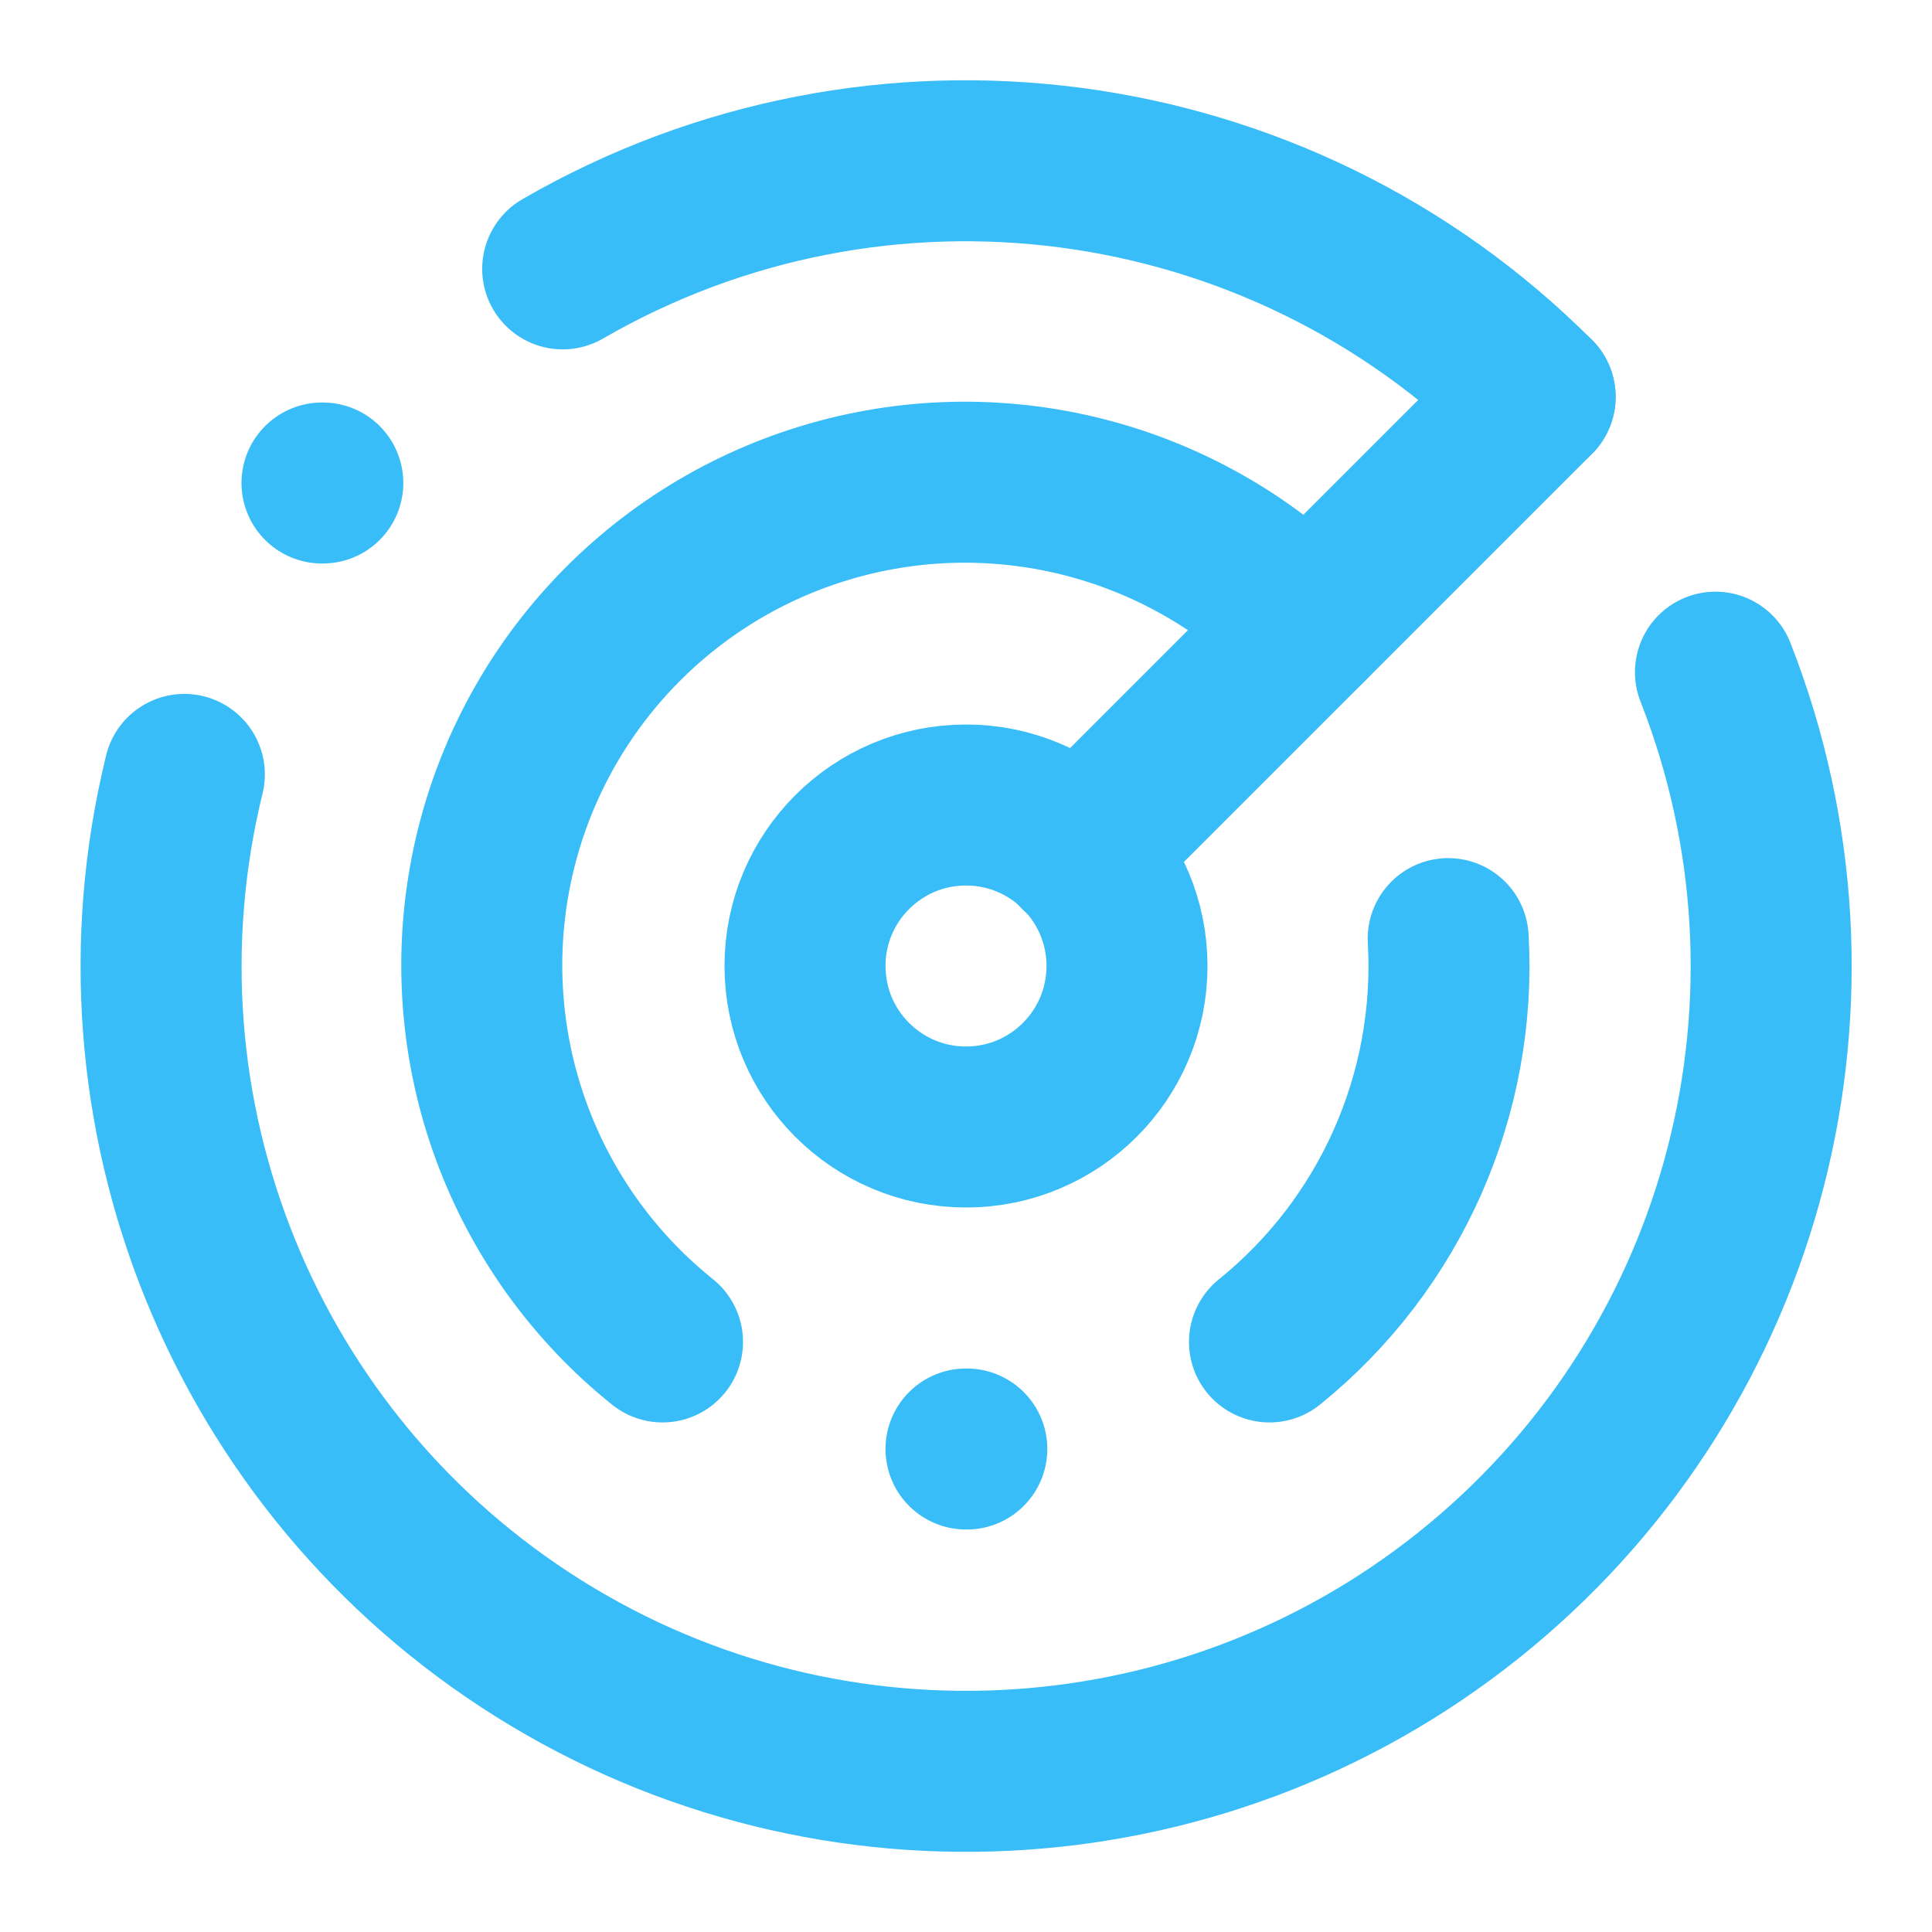
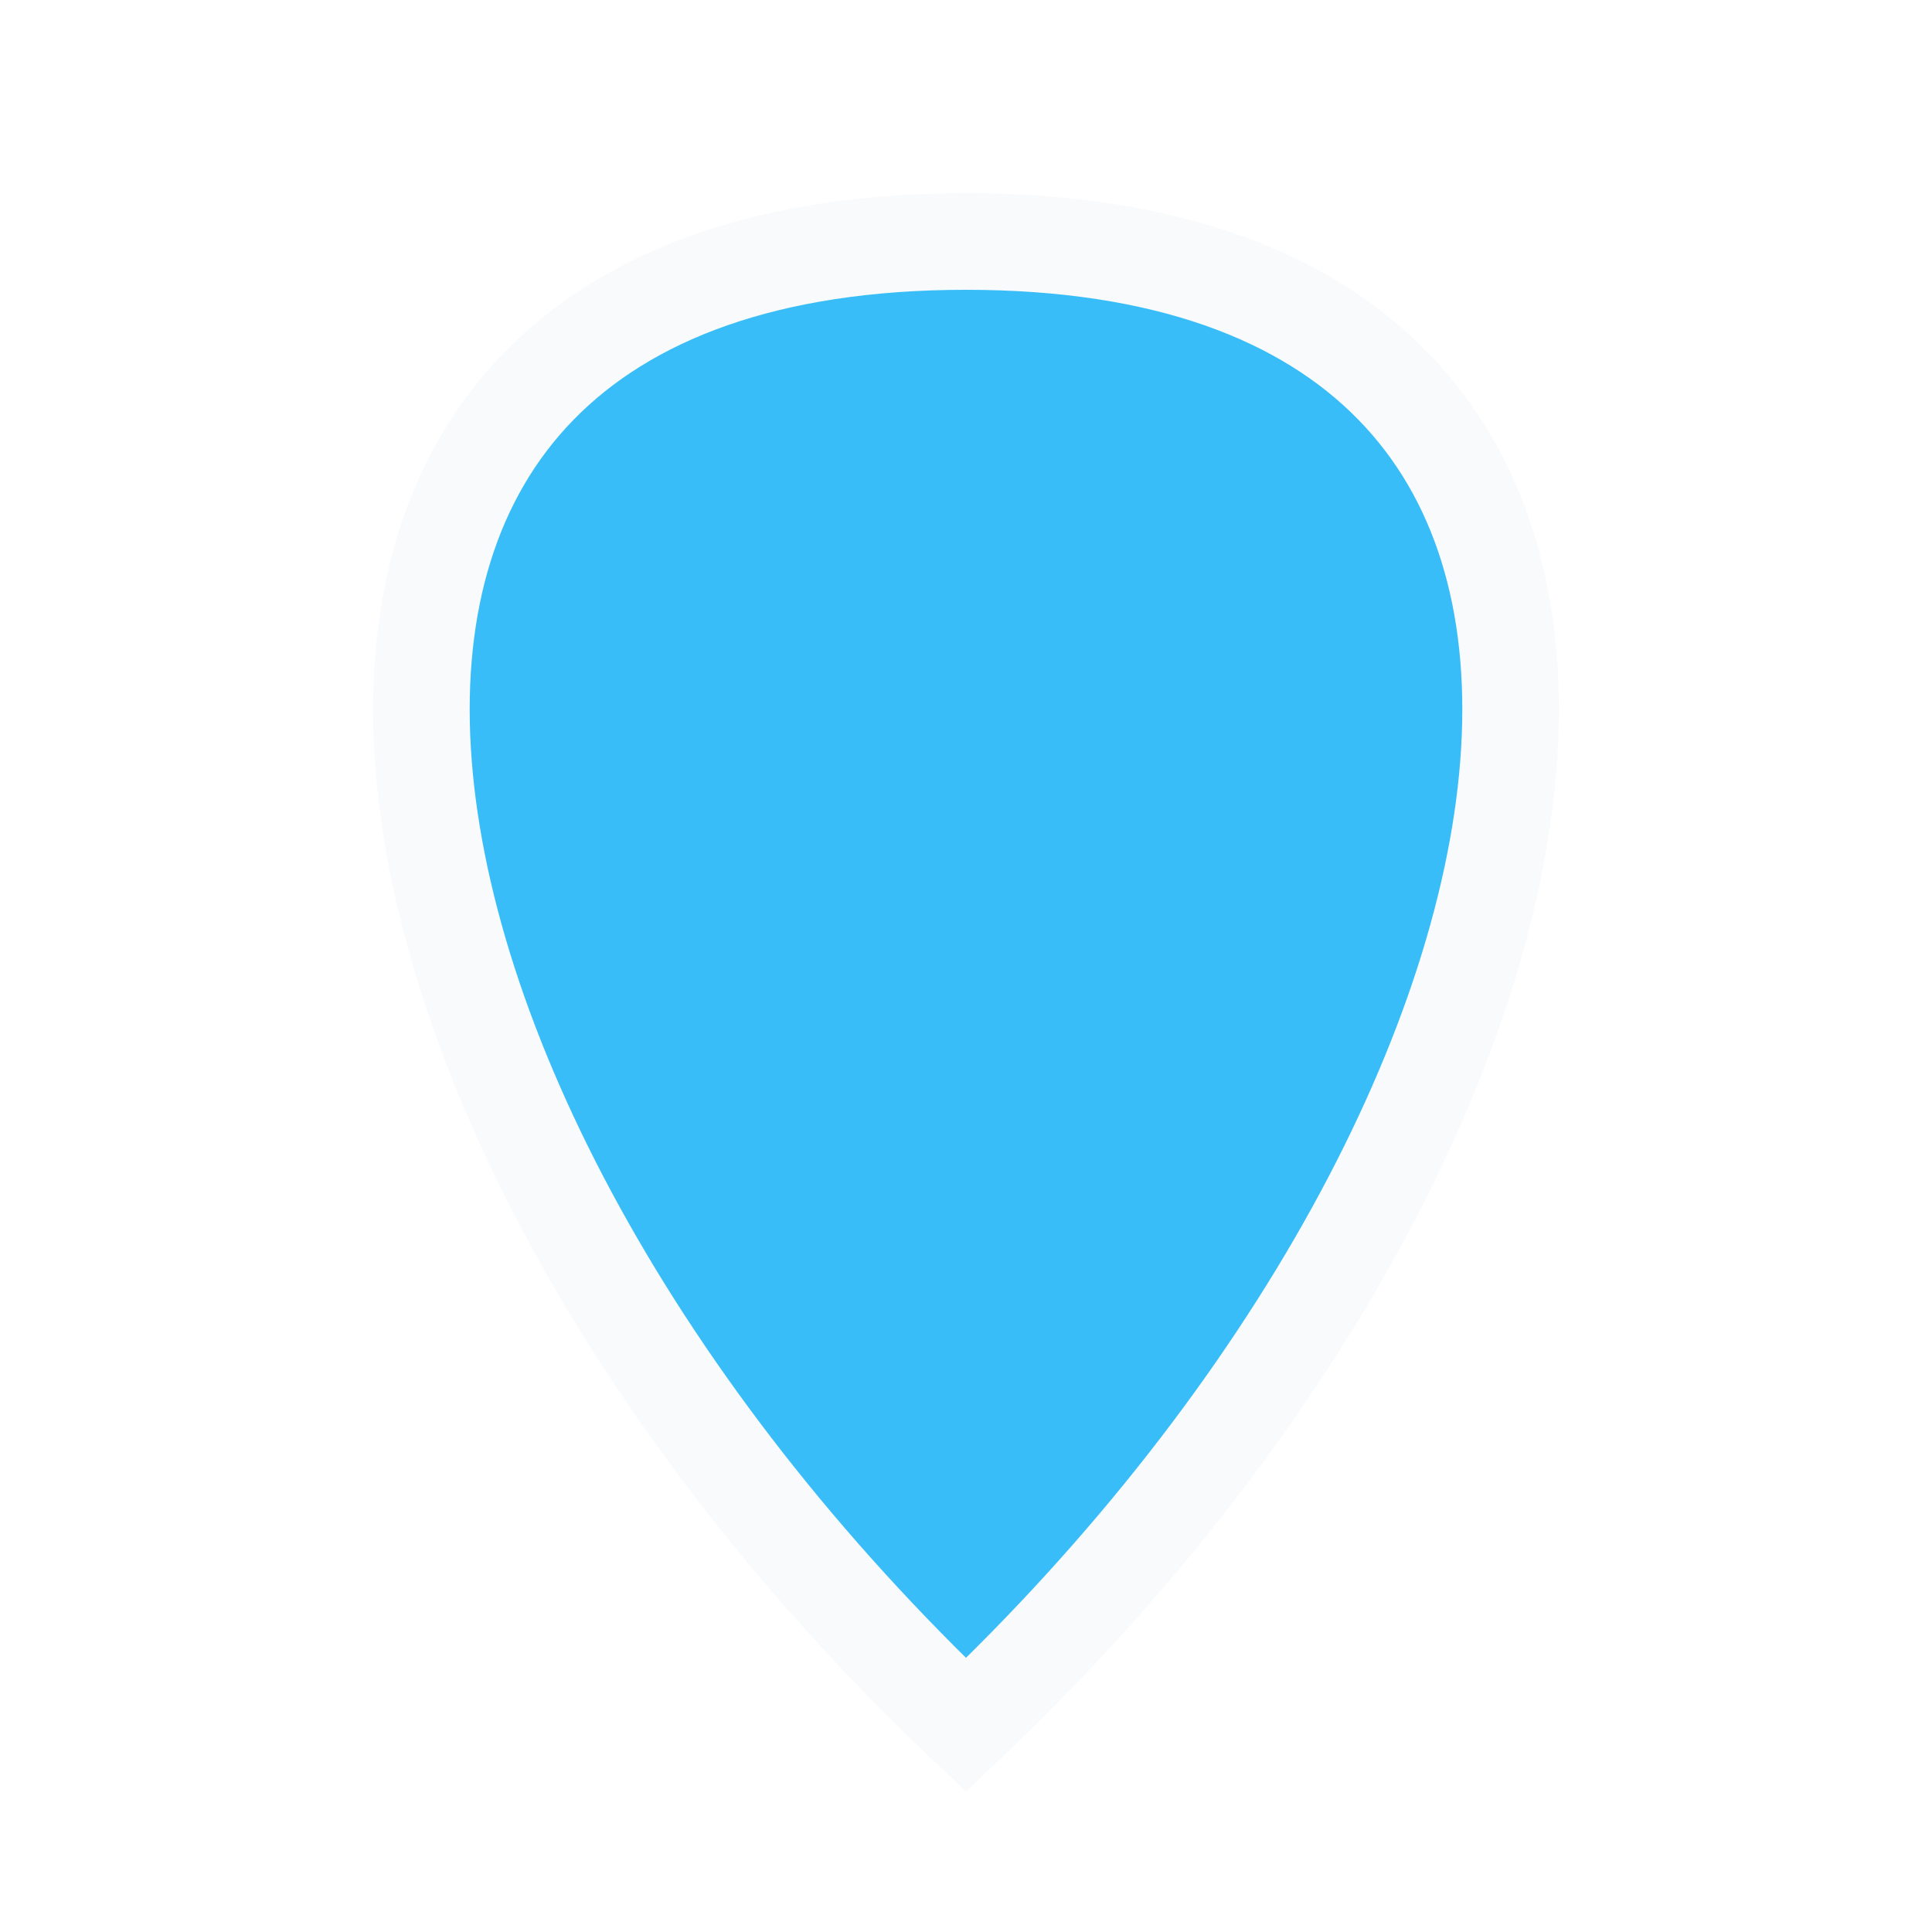
- <svg xmlns="http://www.w3.org/2000/svg" width="24" height="24" viewBox="0 0 24 24" fill="none" stroke="#38bdf8" stroke-width="2" stroke-linecap="round" stroke-linejoin="round" class="lucide lucide-radar-icon lucide-radar">
-   <path d="M19.07 4.93A10 10 0 0 0 6.99 3.34" />
-   <path d="M4 6h.01" />
-   <path d="M2.29 9.62A10 10 0 1 0 21.31 8.35" />
-   <path d="M16.24 7.76A6 6 0 1 0 8.23 16.67" />
-   <path d="M12 18h.01" />
-   <path d="M17.99 11.66A6 6 0 0 1 15.77 16.67" />
-   <circle cx="12" cy="12" r="2" />
-   <path d="m13.41 10.59 5.66-5.66" />
+ <svg xmlns="http://www.w3.org/2000/svg" viewBox="-14 -25 28 28" role="img" aria-label="Flight Tracker pin icon">
+   <path d="M 0 0 C -9.5 -9 -11.5 -21.5 0 -21.5 C 11.5 -21.5 9.5 -9 0 0 Z" fill="#38bdf8" stroke="#f8fafc" stroke-width="1.4" />
</svg>
